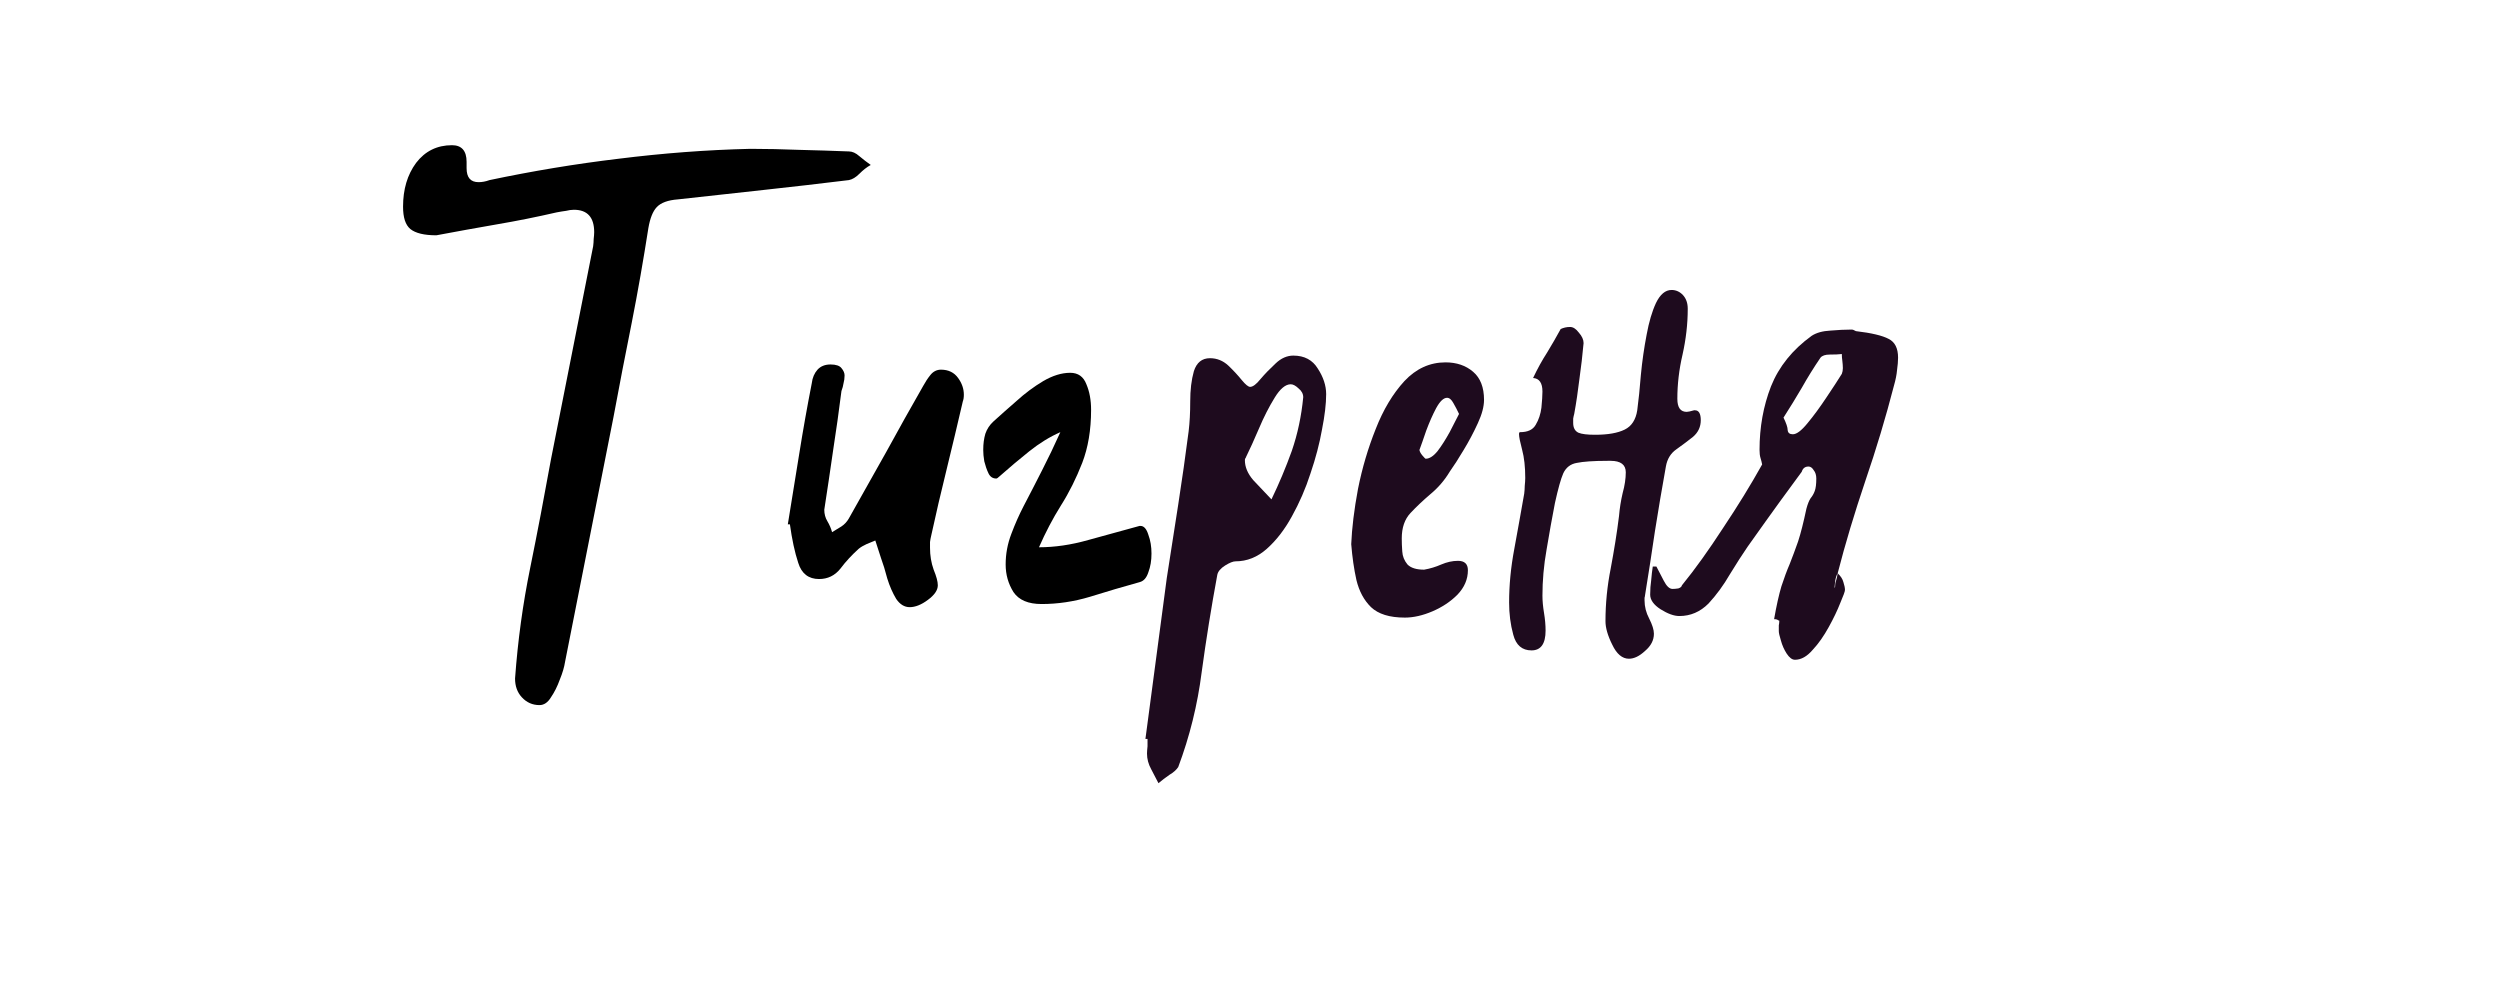
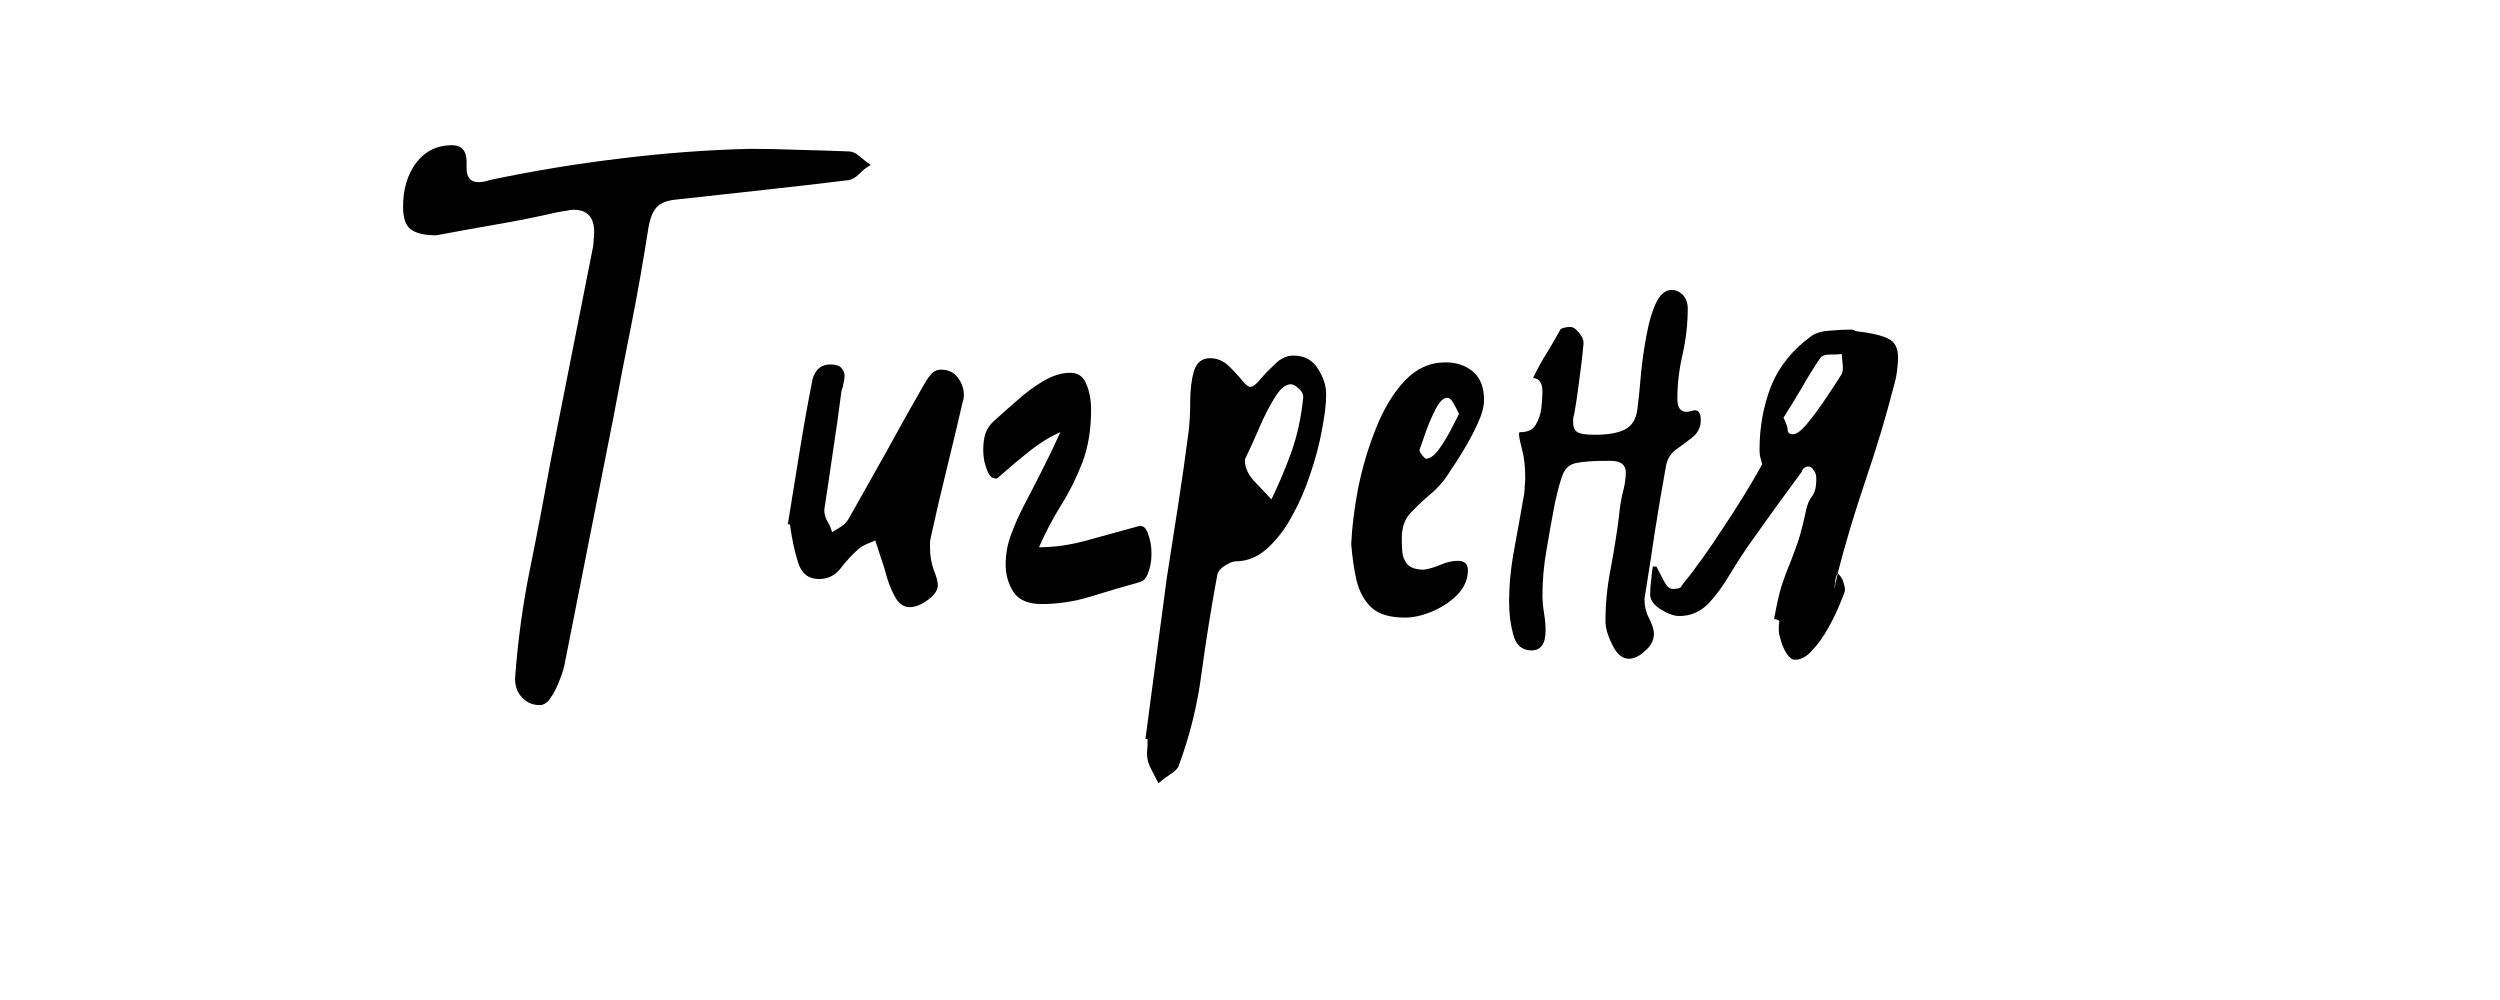
<svg xmlns="http://www.w3.org/2000/svg" width="100" zoomAndPan="magnify" viewBox="0 0 75 30" height="40" preserveAspectRatio="xMidYMid meet" version="1.0">
  <defs>
    <g />
  </defs>
  <g fill="" fill-opacity="1">
    <g transform="translate(11.51365, 18.38693)">
      <g>
        <path d="M 1.578 -11.328 C 1.211 -11.328 0.953 -11.391 0.797 -11.516 C 0.648 -11.641 0.578 -11.863 0.578 -12.188 C 0.578 -12.707 0.707 -13.145 0.969 -13.5 C 1.238 -13.852 1.598 -14.031 2.047 -14.031 C 2.336 -14.031 2.484 -13.863 2.484 -13.531 L 2.484 -13.344 C 2.484 -13.062 2.602 -12.922 2.844 -12.922 C 2.945 -12.922 3.055 -12.941 3.172 -12.984 C 4.453 -13.254 5.742 -13.469 7.047 -13.625 C 8.359 -13.789 9.676 -13.891 11 -13.922 C 11.477 -13.922 11.969 -13.91 12.469 -13.891 C 12.977 -13.879 13.473 -13.863 13.953 -13.844 C 14.055 -13.844 14.16 -13.797 14.266 -13.703 C 14.379 -13.609 14.492 -13.52 14.609 -13.438 C 14.492 -13.375 14.379 -13.285 14.266 -13.172 C 14.16 -13.066 14.055 -13.004 13.953 -12.984 C 13.098 -12.879 12.242 -12.781 11.391 -12.688 C 10.547 -12.594 9.691 -12.5 8.828 -12.406 C 8.523 -12.383 8.312 -12.305 8.188 -12.172 C 8.07 -12.047 7.988 -11.836 7.938 -11.547 C 7.789 -10.598 7.625 -9.648 7.438 -8.703 C 7.25 -7.766 7.066 -6.82 6.891 -5.875 L 5.438 1.469 C 5.414 1.625 5.363 1.801 5.281 2 C 5.207 2.207 5.117 2.383 5.016 2.531 C 4.922 2.688 4.805 2.766 4.672 2.766 C 4.461 2.766 4.285 2.688 4.141 2.531 C 4.004 2.383 3.938 2.195 3.938 1.969 C 4.02 0.832 4.172 -0.27 4.391 -1.344 C 4.609 -2.414 4.816 -3.504 5.016 -4.609 L 6.281 -11 C 6.289 -11.07 6.297 -11.145 6.297 -11.219 C 6.305 -11.289 6.312 -11.359 6.312 -11.422 C 6.312 -11.867 6.109 -12.094 5.703 -12.094 C 5.629 -12.094 5.551 -12.082 5.469 -12.062 C 5.383 -12.051 5.289 -12.035 5.188 -12.016 C 4.594 -11.879 3.992 -11.758 3.391 -11.656 C 2.785 -11.551 2.18 -11.441 1.578 -11.328 Z M 1.578 -11.328 " />
      </g>
    </g>
    <g transform="translate(23.25943, 18.38693)">
      <g>
        <path d="M 0.375 -2.656 C 0.488 -3.363 0.602 -4.07 0.719 -4.781 C 0.832 -5.488 0.957 -6.191 1.094 -6.891 C 1.113 -7.055 1.172 -7.191 1.266 -7.297 C 1.359 -7.398 1.488 -7.453 1.656 -7.453 C 1.82 -7.453 1.93 -7.414 1.984 -7.344 C 2.047 -7.27 2.078 -7.195 2.078 -7.125 C 2.078 -7.039 2.066 -6.961 2.047 -6.891 C 2.035 -6.816 2.016 -6.738 1.984 -6.656 C 1.91 -6.07 1.828 -5.477 1.734 -4.875 C 1.648 -4.281 1.562 -3.688 1.469 -3.094 C 1.469 -2.969 1.5 -2.852 1.562 -2.75 C 1.625 -2.645 1.672 -2.535 1.703 -2.422 C 1.805 -2.484 1.898 -2.539 1.984 -2.594 C 2.078 -2.656 2.148 -2.734 2.203 -2.828 C 2.586 -3.504 2.961 -4.172 3.328 -4.828 C 3.691 -5.492 4.062 -6.156 4.438 -6.812 C 4.5 -6.926 4.57 -7.035 4.656 -7.141 C 4.738 -7.242 4.844 -7.297 4.969 -7.297 C 5.195 -7.297 5.367 -7.211 5.484 -7.047 C 5.598 -6.891 5.656 -6.723 5.656 -6.547 C 5.656 -6.461 5.645 -6.395 5.625 -6.344 C 5.469 -5.664 5.305 -4.988 5.141 -4.312 C 4.973 -3.633 4.816 -2.961 4.672 -2.297 C 4.66 -2.242 4.648 -2.188 4.641 -2.125 C 4.641 -2.07 4.641 -2.016 4.641 -1.953 C 4.641 -1.723 4.676 -1.504 4.75 -1.297 C 4.832 -1.098 4.875 -0.941 4.875 -0.828 C 4.875 -0.68 4.773 -0.535 4.578 -0.391 C 4.379 -0.242 4.195 -0.172 4.031 -0.172 C 3.875 -0.172 3.738 -0.254 3.625 -0.422 C 3.52 -0.598 3.43 -0.801 3.359 -1.031 C 3.297 -1.27 3.234 -1.473 3.172 -1.641 L 3 -2.172 C 2.926 -2.141 2.836 -2.102 2.734 -2.062 C 2.641 -2.02 2.562 -1.973 2.5 -1.922 C 2.301 -1.742 2.117 -1.547 1.953 -1.328 C 1.785 -1.117 1.57 -1.016 1.312 -1.016 C 1 -1.016 0.789 -1.176 0.688 -1.5 C 0.582 -1.82 0.5 -2.207 0.438 -2.656 Z M 0.375 -2.656 " />
      </g>
    </g>
    <g transform="translate(29.29467, 18.38693)">
      <g>
        <path d="M 0.688 -4.094 C 0.645 -4.051 0.613 -4.031 0.594 -4.031 C 0.488 -4.031 0.41 -4.082 0.359 -4.188 C 0.305 -4.301 0.266 -4.422 0.234 -4.547 C 0.211 -4.68 0.203 -4.789 0.203 -4.875 C 0.203 -4.957 0.203 -4.969 0.203 -4.906 C 0.203 -5.07 0.223 -5.227 0.266 -5.375 C 0.316 -5.52 0.398 -5.645 0.516 -5.75 C 0.723 -5.938 0.953 -6.141 1.203 -6.359 C 1.453 -6.586 1.719 -6.785 2 -6.953 C 2.281 -7.117 2.551 -7.203 2.812 -7.203 C 3.051 -7.203 3.211 -7.086 3.297 -6.859 C 3.391 -6.641 3.438 -6.383 3.438 -6.094 C 3.438 -5.488 3.348 -4.957 3.172 -4.5 C 2.992 -4.039 2.781 -3.613 2.531 -3.219 C 2.289 -2.832 2.07 -2.414 1.875 -1.969 C 2.344 -1.969 2.836 -2.039 3.359 -2.188 C 3.891 -2.332 4.398 -2.473 4.891 -2.609 L 4.922 -2.609 C 5.023 -2.609 5.102 -2.52 5.156 -2.344 C 5.219 -2.176 5.25 -1.988 5.25 -1.781 C 5.25 -1.57 5.219 -1.383 5.156 -1.219 C 5.102 -1.051 5.016 -0.953 4.891 -0.922 C 4.398 -0.785 3.906 -0.641 3.406 -0.484 C 2.914 -0.336 2.43 -0.266 1.953 -0.266 C 1.555 -0.266 1.273 -0.383 1.109 -0.625 C 0.953 -0.875 0.875 -1.148 0.875 -1.453 C 0.875 -1.766 0.93 -2.07 1.047 -2.375 C 1.16 -2.676 1.281 -2.945 1.406 -3.188 C 1.602 -3.562 1.789 -3.926 1.969 -4.281 C 2.156 -4.645 2.336 -5.023 2.516 -5.422 C 2.203 -5.285 1.891 -5.094 1.578 -4.844 C 1.266 -4.594 0.969 -4.344 0.688 -4.094 Z M 0.688 -4.094 " />
      </g>
    </g>
  </g>
-   <g fill="#1e0b1e" fill-opacity="1">
+   <g fill="" fill-opacity="1">
    <g transform="translate(34.73783, 18.38693)">
      <g>
        <path d="M -0.375 3.781 L 0.266 -1.047 C 0.379 -1.773 0.492 -2.508 0.609 -3.25 C 0.723 -3.988 0.828 -4.723 0.922 -5.453 C 0.953 -5.711 0.969 -6.008 0.969 -6.344 C 0.969 -6.688 1.004 -6.988 1.078 -7.25 C 1.16 -7.508 1.32 -7.641 1.562 -7.641 C 1.77 -7.641 1.953 -7.566 2.109 -7.422 C 2.266 -7.273 2.398 -7.129 2.516 -6.984 C 2.629 -6.848 2.711 -6.781 2.766 -6.781 C 2.848 -6.781 2.953 -6.859 3.078 -7.016 C 3.211 -7.172 3.363 -7.328 3.531 -7.484 C 3.695 -7.641 3.875 -7.719 4.062 -7.719 C 4.395 -7.719 4.641 -7.586 4.797 -7.328 C 4.961 -7.078 5.047 -6.82 5.047 -6.562 C 5.047 -6.27 5.004 -5.914 4.922 -5.5 C 4.848 -5.082 4.734 -4.645 4.578 -4.188 C 4.43 -3.727 4.242 -3.297 4.016 -2.891 C 3.797 -2.492 3.547 -2.172 3.266 -1.922 C 2.984 -1.672 2.672 -1.547 2.328 -1.547 C 2.254 -1.547 2.148 -1.504 2.016 -1.422 C 1.879 -1.336 1.801 -1.242 1.781 -1.141 C 1.602 -0.172 1.445 0.801 1.312 1.781 C 1.188 2.758 0.953 3.707 0.609 4.625 C 0.555 4.707 0.469 4.785 0.344 4.859 C 0.227 4.941 0.117 5.023 0.016 5.109 C -0.055 4.973 -0.129 4.832 -0.203 4.688 C -0.285 4.539 -0.328 4.383 -0.328 4.219 C -0.328 4.156 -0.32 4.082 -0.312 4 C -0.312 3.926 -0.312 3.852 -0.312 3.781 Z M 3.406 -3.406 C 3.633 -3.875 3.836 -4.359 4.016 -4.859 C 4.191 -5.367 4.305 -5.906 4.359 -6.469 C 4.359 -6.57 4.312 -6.66 4.219 -6.734 C 4.133 -6.816 4.055 -6.859 3.984 -6.859 C 3.828 -6.859 3.664 -6.723 3.5 -6.453 C 3.332 -6.18 3.176 -5.875 3.031 -5.531 C 2.883 -5.188 2.754 -4.898 2.641 -4.672 C 2.641 -4.66 2.633 -4.648 2.625 -4.641 C 2.613 -4.629 2.609 -4.609 2.609 -4.578 C 2.609 -4.379 2.691 -4.18 2.859 -3.984 C 3.035 -3.797 3.219 -3.602 3.406 -3.406 Z M 3.406 -3.406 " />
      </g>
    </g>
  </g>
-   <g fill="#1e0b1e" fill-opacity="1">
+   <g fill="" fill-opacity="1">
    <g transform="translate(40.1619, 18.38693)">
      <g>
        <path d="M 0.375 -2.062 C 0.395 -2.539 0.461 -3.094 0.578 -3.719 C 0.703 -4.344 0.879 -4.941 1.109 -5.516 C 1.336 -6.098 1.625 -6.578 1.969 -6.953 C 2.32 -7.328 2.734 -7.516 3.203 -7.516 C 3.535 -7.516 3.812 -7.422 4.031 -7.234 C 4.25 -7.047 4.359 -6.766 4.359 -6.391 C 4.359 -6.191 4.297 -5.957 4.172 -5.688 C 4.047 -5.414 3.906 -5.148 3.75 -4.891 C 3.594 -4.629 3.453 -4.41 3.328 -4.234 C 3.172 -3.973 2.977 -3.75 2.75 -3.562 C 2.531 -3.375 2.332 -3.188 2.156 -3 C 1.977 -2.812 1.891 -2.555 1.891 -2.234 C 1.891 -2.117 1.895 -1.988 1.906 -1.844 C 1.914 -1.695 1.969 -1.566 2.062 -1.453 C 2.164 -1.348 2.332 -1.297 2.562 -1.297 C 2.738 -1.328 2.91 -1.379 3.078 -1.453 C 3.242 -1.523 3.41 -1.562 3.578 -1.562 C 3.773 -1.562 3.875 -1.469 3.875 -1.281 C 3.875 -1.008 3.77 -0.766 3.562 -0.547 C 3.352 -0.336 3.102 -0.172 2.812 -0.047 C 2.52 0.078 2.242 0.141 1.984 0.141 C 1.523 0.141 1.188 0.035 0.969 -0.172 C 0.758 -0.379 0.613 -0.648 0.531 -0.984 C 0.457 -1.316 0.406 -1.676 0.375 -2.062 Z M 3.609 -5.969 C 3.555 -6.082 3.5 -6.191 3.438 -6.297 C 3.383 -6.398 3.32 -6.453 3.25 -6.453 C 3.145 -6.453 3.035 -6.348 2.922 -6.141 C 2.816 -5.941 2.719 -5.719 2.625 -5.469 C 2.539 -5.219 2.473 -5.023 2.422 -4.891 C 2.422 -4.859 2.445 -4.805 2.5 -4.734 C 2.562 -4.66 2.598 -4.625 2.609 -4.625 C 2.723 -4.625 2.844 -4.703 2.969 -4.859 C 3.094 -5.023 3.211 -5.211 3.328 -5.422 C 3.441 -5.641 3.535 -5.82 3.609 -5.969 Z M 3.609 -5.969 " />
      </g>
    </g>
    <g transform="translate(44.89841, 18.38693)">
      <g>
        <path d="M 5.922 -6.078 L 5.953 -6.078 C 6.066 -6.078 6.125 -5.977 6.125 -5.781 C 6.125 -5.582 6.047 -5.414 5.891 -5.281 C 5.734 -5.156 5.566 -5.031 5.391 -4.906 C 5.223 -4.789 5.117 -4.617 5.078 -4.391 C 4.961 -3.742 4.852 -3.098 4.75 -2.453 C 4.656 -1.805 4.555 -1.164 4.453 -0.531 C 4.453 -0.508 4.445 -0.484 4.438 -0.453 C 4.438 -0.43 4.438 -0.406 4.438 -0.375 C 4.438 -0.188 4.484 -0.004 4.578 0.172 C 4.672 0.359 4.719 0.508 4.719 0.625 C 4.719 0.82 4.629 0.992 4.453 1.141 C 4.285 1.297 4.125 1.375 3.969 1.375 C 3.77 1.375 3.602 1.234 3.469 0.953 C 3.332 0.68 3.266 0.445 3.266 0.25 C 3.266 -0.27 3.316 -0.797 3.422 -1.328 C 3.523 -1.867 3.609 -2.395 3.672 -2.906 C 3.691 -3.133 3.727 -3.363 3.781 -3.594 C 3.844 -3.82 3.875 -4.031 3.875 -4.219 C 3.875 -4.445 3.723 -4.562 3.422 -4.562 L 3.328 -4.562 C 2.898 -4.562 2.594 -4.539 2.406 -4.5 C 2.219 -4.469 2.082 -4.363 2 -4.188 C 1.926 -4.02 1.844 -3.723 1.75 -3.297 C 1.664 -2.859 1.582 -2.395 1.5 -1.906 C 1.414 -1.426 1.375 -0.961 1.375 -0.516 C 1.375 -0.359 1.391 -0.188 1.422 0 C 1.453 0.188 1.469 0.363 1.469 0.531 C 1.469 0.926 1.328 1.125 1.047 1.125 C 0.766 1.125 0.582 0.969 0.5 0.656 C 0.414 0.344 0.375 0.02 0.375 -0.312 C 0.375 -0.832 0.426 -1.367 0.531 -1.922 C 0.633 -2.484 0.734 -3.035 0.828 -3.578 C 0.836 -3.648 0.844 -3.727 0.844 -3.812 C 0.852 -3.895 0.859 -3.973 0.859 -4.047 C 0.859 -4.379 0.828 -4.66 0.766 -4.891 C 0.703 -5.129 0.672 -5.285 0.672 -5.359 C 0.672 -5.398 0.68 -5.422 0.703 -5.422 C 0.93 -5.422 1.086 -5.492 1.172 -5.641 C 1.266 -5.797 1.32 -5.969 1.344 -6.156 C 1.363 -6.352 1.375 -6.516 1.375 -6.641 C 1.375 -6.898 1.281 -7.035 1.094 -7.047 C 1.227 -7.328 1.367 -7.582 1.516 -7.812 C 1.66 -8.051 1.797 -8.285 1.922 -8.516 C 2.004 -8.555 2.098 -8.578 2.203 -8.578 C 2.297 -8.578 2.383 -8.52 2.469 -8.406 C 2.562 -8.301 2.609 -8.195 2.609 -8.094 C 2.578 -7.738 2.535 -7.379 2.484 -7.016 C 2.441 -6.66 2.391 -6.312 2.328 -5.969 C 2.316 -5.926 2.305 -5.879 2.297 -5.828 C 2.297 -5.785 2.297 -5.742 2.297 -5.703 C 2.297 -5.555 2.348 -5.457 2.453 -5.406 C 2.555 -5.363 2.723 -5.344 2.953 -5.344 C 3.336 -5.344 3.633 -5.395 3.844 -5.5 C 4.051 -5.602 4.176 -5.797 4.219 -6.078 C 4.258 -6.379 4.297 -6.734 4.328 -7.141 C 4.367 -7.555 4.426 -7.957 4.5 -8.344 C 4.57 -8.727 4.664 -9.047 4.781 -9.297 C 4.906 -9.555 5.062 -9.688 5.25 -9.688 C 5.383 -9.688 5.5 -9.633 5.594 -9.531 C 5.688 -9.426 5.734 -9.289 5.734 -9.125 C 5.734 -8.664 5.68 -8.207 5.578 -7.75 C 5.473 -7.301 5.422 -6.859 5.422 -6.422 C 5.422 -6.16 5.516 -6.031 5.703 -6.031 C 5.742 -6.031 5.816 -6.047 5.922 -6.078 Z M 5.922 -6.078 " />
      </g>
    </g>
  </g>
-   <g fill="#1e0b1e" fill-opacity="1">
+   <g fill="" fill-opacity="1">
    <g transform="translate(51.41111, 18.38693)">
      <g>
        <path d="M 4.266 -8.453 C 4.734 -8.398 5.062 -8.32 5.25 -8.219 C 5.438 -8.125 5.531 -7.938 5.531 -7.656 C 5.531 -7.551 5.52 -7.426 5.5 -7.281 C 5.488 -7.145 5.457 -6.988 5.406 -6.812 C 5.164 -5.875 4.879 -4.922 4.547 -3.953 C 4.223 -2.992 3.945 -2.07 3.719 -1.188 C 3.812 -1.102 3.867 -1.016 3.891 -0.922 C 3.922 -0.828 3.938 -0.75 3.938 -0.688 C 3.938 -0.645 3.891 -0.516 3.797 -0.297 C 3.711 -0.078 3.598 0.16 3.453 0.422 C 3.305 0.691 3.145 0.922 2.969 1.109 C 2.801 1.305 2.625 1.406 2.438 1.406 C 2.352 1.406 2.27 1.344 2.188 1.219 C 2.113 1.102 2.055 0.973 2.016 0.828 C 1.973 0.691 1.953 0.598 1.953 0.547 C 1.953 0.484 1.953 0.426 1.953 0.375 C 1.961 0.332 1.969 0.285 1.969 0.234 C 1.957 0.234 1.938 0.223 1.906 0.203 C 1.883 0.191 1.852 0.188 1.812 0.188 C 1.883 -0.219 1.957 -0.547 2.031 -0.797 C 2.113 -1.047 2.195 -1.27 2.281 -1.469 C 2.363 -1.676 2.445 -1.898 2.531 -2.141 C 2.613 -2.391 2.695 -2.719 2.781 -3.125 C 2.82 -3.27 2.863 -3.375 2.906 -3.438 C 2.957 -3.5 3 -3.57 3.031 -3.656 C 3.062 -3.738 3.078 -3.863 3.078 -4.031 C 3.078 -4.133 3.051 -4.219 3 -4.281 C 2.957 -4.352 2.906 -4.391 2.844 -4.391 C 2.738 -4.391 2.672 -4.336 2.641 -4.234 C 2.461 -3.992 2.25 -3.703 2 -3.359 C 1.75 -3.016 1.422 -2.555 1.016 -1.984 C 0.859 -1.754 0.68 -1.477 0.484 -1.156 C 0.297 -0.832 0.082 -0.539 -0.156 -0.281 C -0.406 -0.031 -0.695 0.094 -1.031 0.094 C -1.195 0.094 -1.383 0.023 -1.594 -0.109 C -1.801 -0.242 -1.906 -0.391 -1.906 -0.547 C -1.906 -0.703 -1.895 -0.848 -1.875 -0.984 C -1.863 -1.129 -1.848 -1.266 -1.828 -1.391 L -1.719 -1.391 C -1.664 -1.285 -1.594 -1.145 -1.5 -0.969 C -1.414 -0.801 -1.328 -0.719 -1.234 -0.719 C -1.191 -0.719 -1.133 -0.723 -1.062 -0.734 C -1 -0.754 -0.961 -0.785 -0.953 -0.828 C -0.555 -1.316 -0.145 -1.891 0.281 -2.547 C 0.719 -3.203 1.109 -3.836 1.453 -4.453 C 1.441 -4.516 1.426 -4.578 1.406 -4.641 C 1.383 -4.711 1.375 -4.797 1.375 -4.891 C 1.375 -5.566 1.488 -6.203 1.719 -6.797 C 1.957 -7.391 2.363 -7.895 2.938 -8.312 C 3.082 -8.406 3.27 -8.457 3.5 -8.469 C 3.727 -8.488 3.941 -8.5 4.141 -8.5 C 4.172 -8.5 4.211 -8.484 4.266 -8.453 Z M 3.844 -7.172 C 3.863 -7.223 3.875 -7.281 3.875 -7.344 C 3.875 -7.414 3.867 -7.488 3.859 -7.562 C 3.848 -7.633 3.844 -7.703 3.844 -7.766 C 3.75 -7.754 3.629 -7.75 3.484 -7.75 C 3.348 -7.75 3.254 -7.719 3.203 -7.656 C 3.004 -7.363 2.816 -7.062 2.641 -6.75 C 2.461 -6.445 2.281 -6.148 2.094 -5.859 C 2.176 -5.691 2.219 -5.566 2.219 -5.484 C 2.227 -5.398 2.281 -5.359 2.375 -5.359 C 2.488 -5.359 2.633 -5.469 2.812 -5.688 C 3 -5.914 3.188 -6.172 3.375 -6.453 C 3.57 -6.742 3.727 -6.984 3.844 -7.172 Z M 3.641 -0.781 C 3.641 -0.844 3.648 -0.906 3.672 -0.969 C 3.691 -1.031 3.707 -1.102 3.719 -1.188 C 3.688 -1.145 3.66 -1.062 3.641 -0.938 C 3.629 -0.812 3.625 -0.75 3.625 -0.75 C 3.633 -0.758 3.641 -0.77 3.641 -0.781 Z M 3.641 -0.781 " />
      </g>
    </g>
  </g>
-   <g fill="#1e0b1e" fill-opacity="1">
+   <g fill="" fill-opacity="1">
    <g transform="translate(57.52351, 18.38693)">
      <g />
    </g>
  </g>
</svg>
